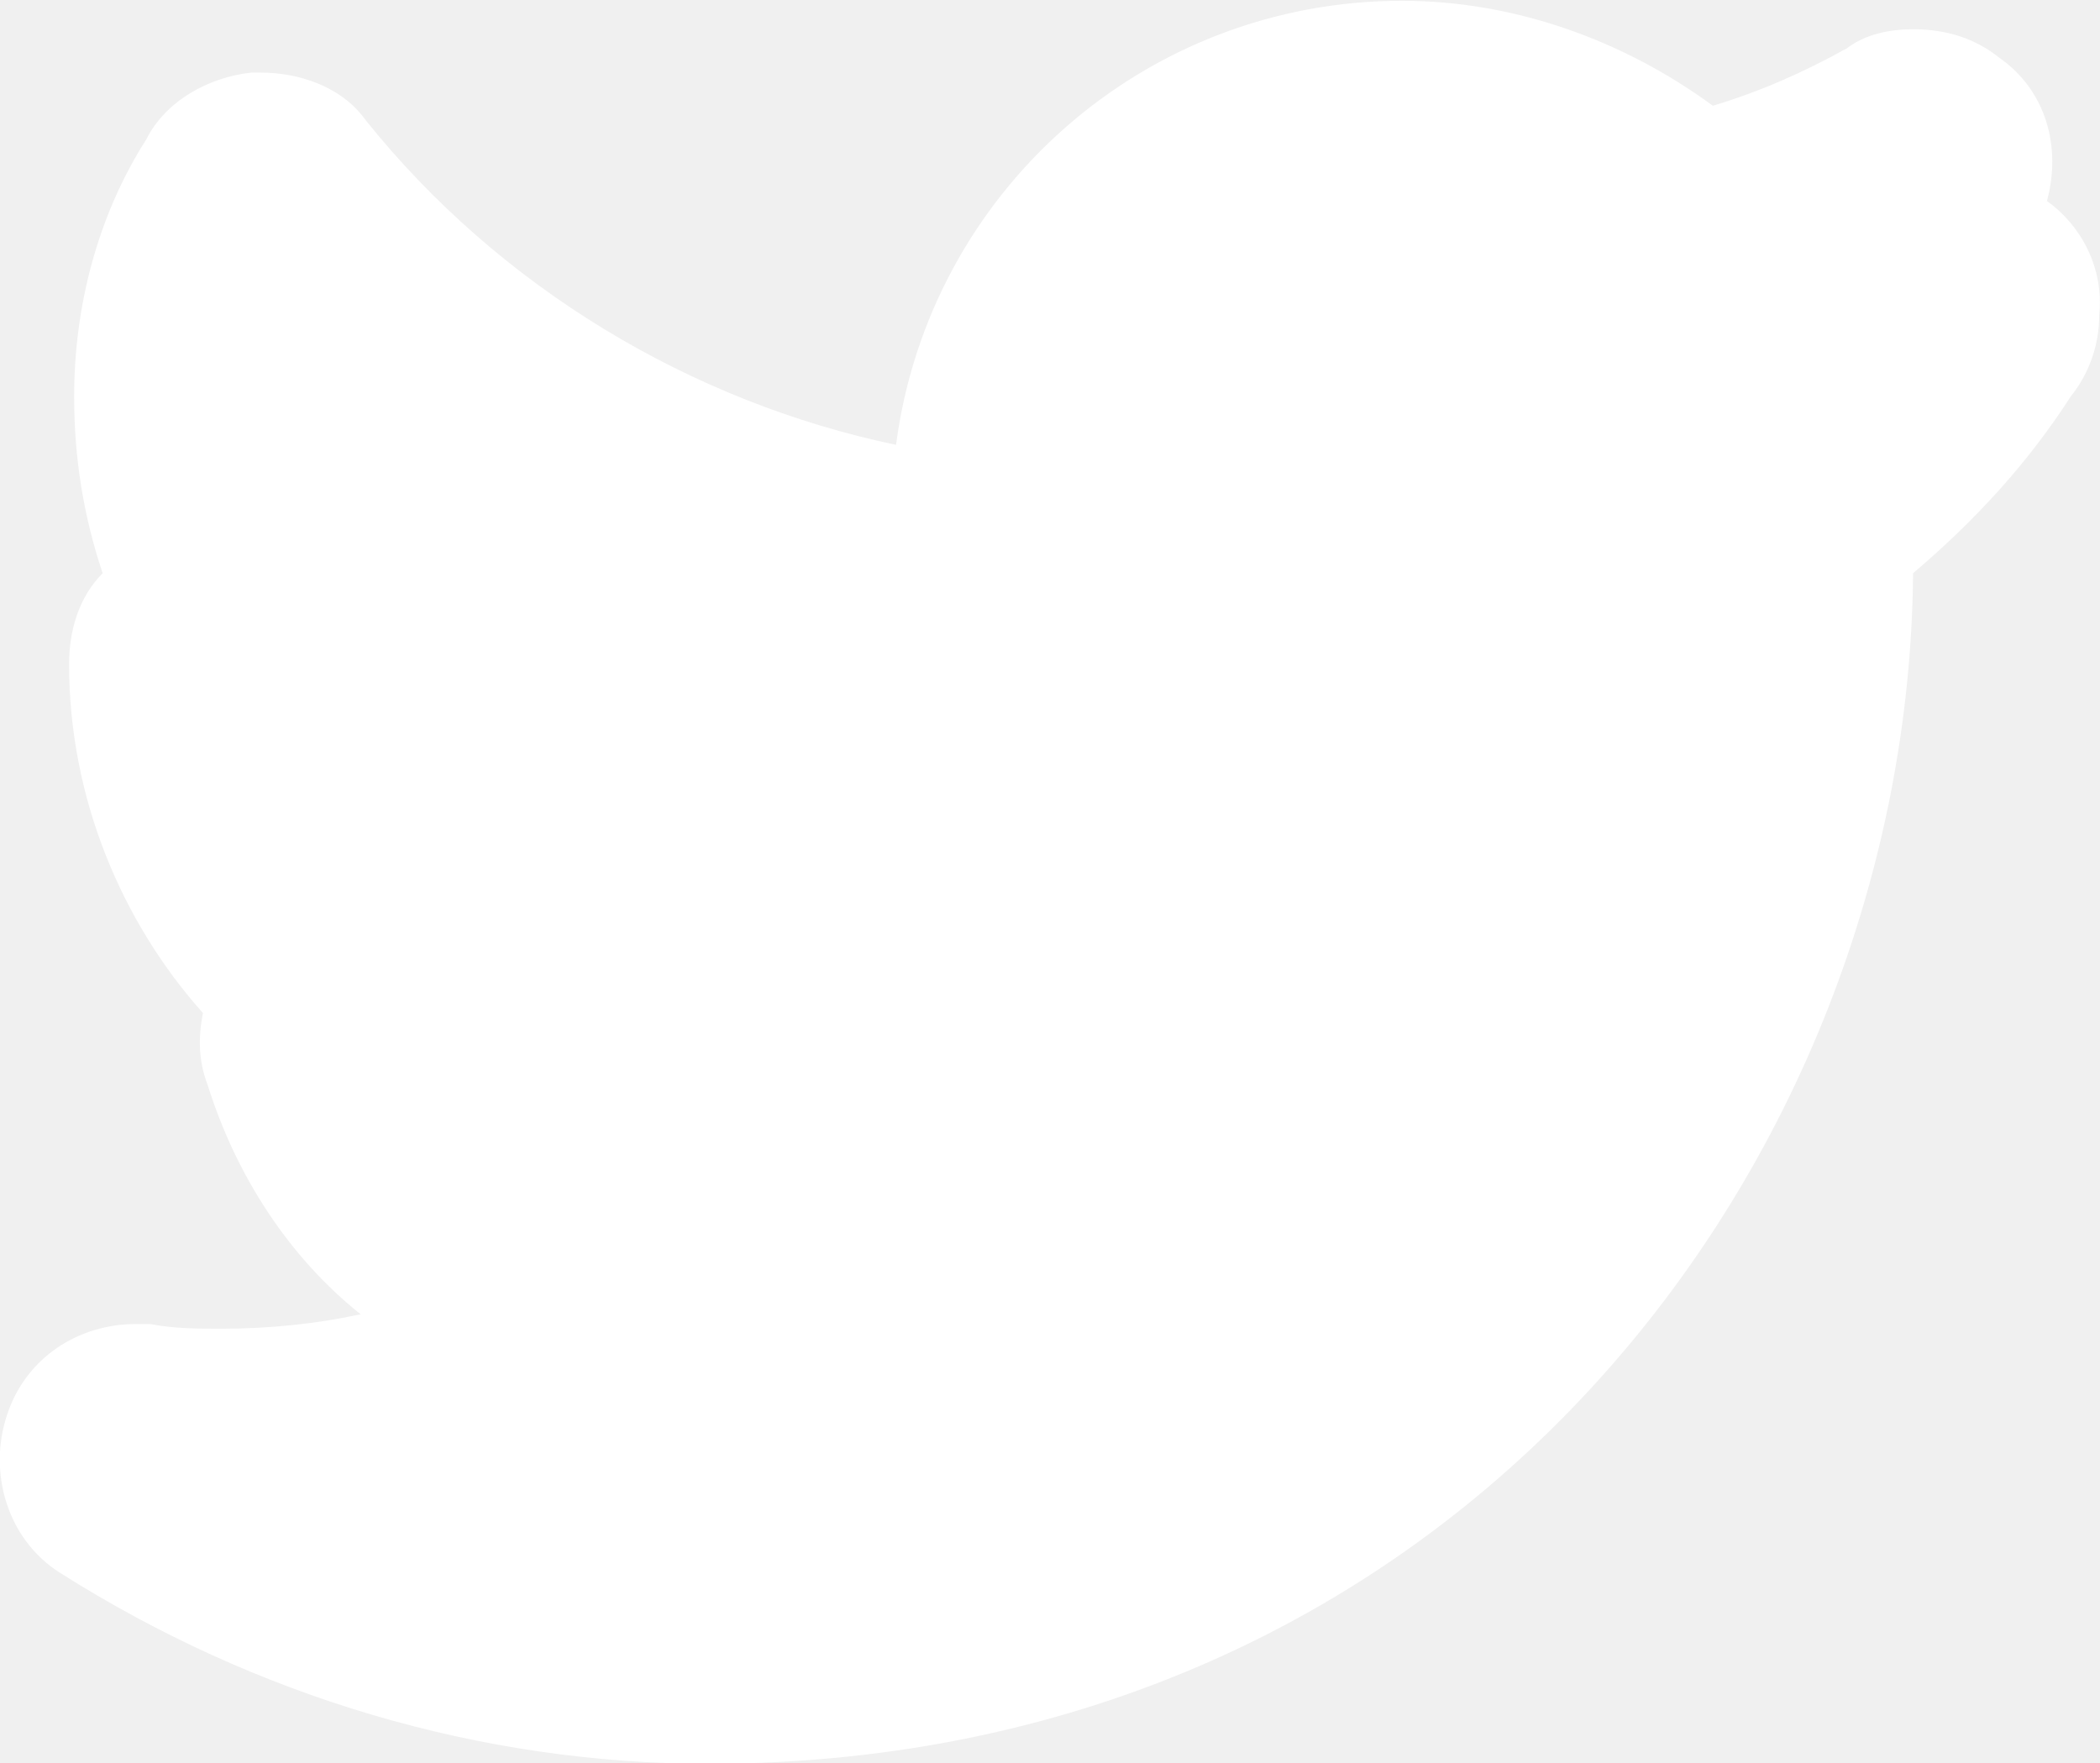
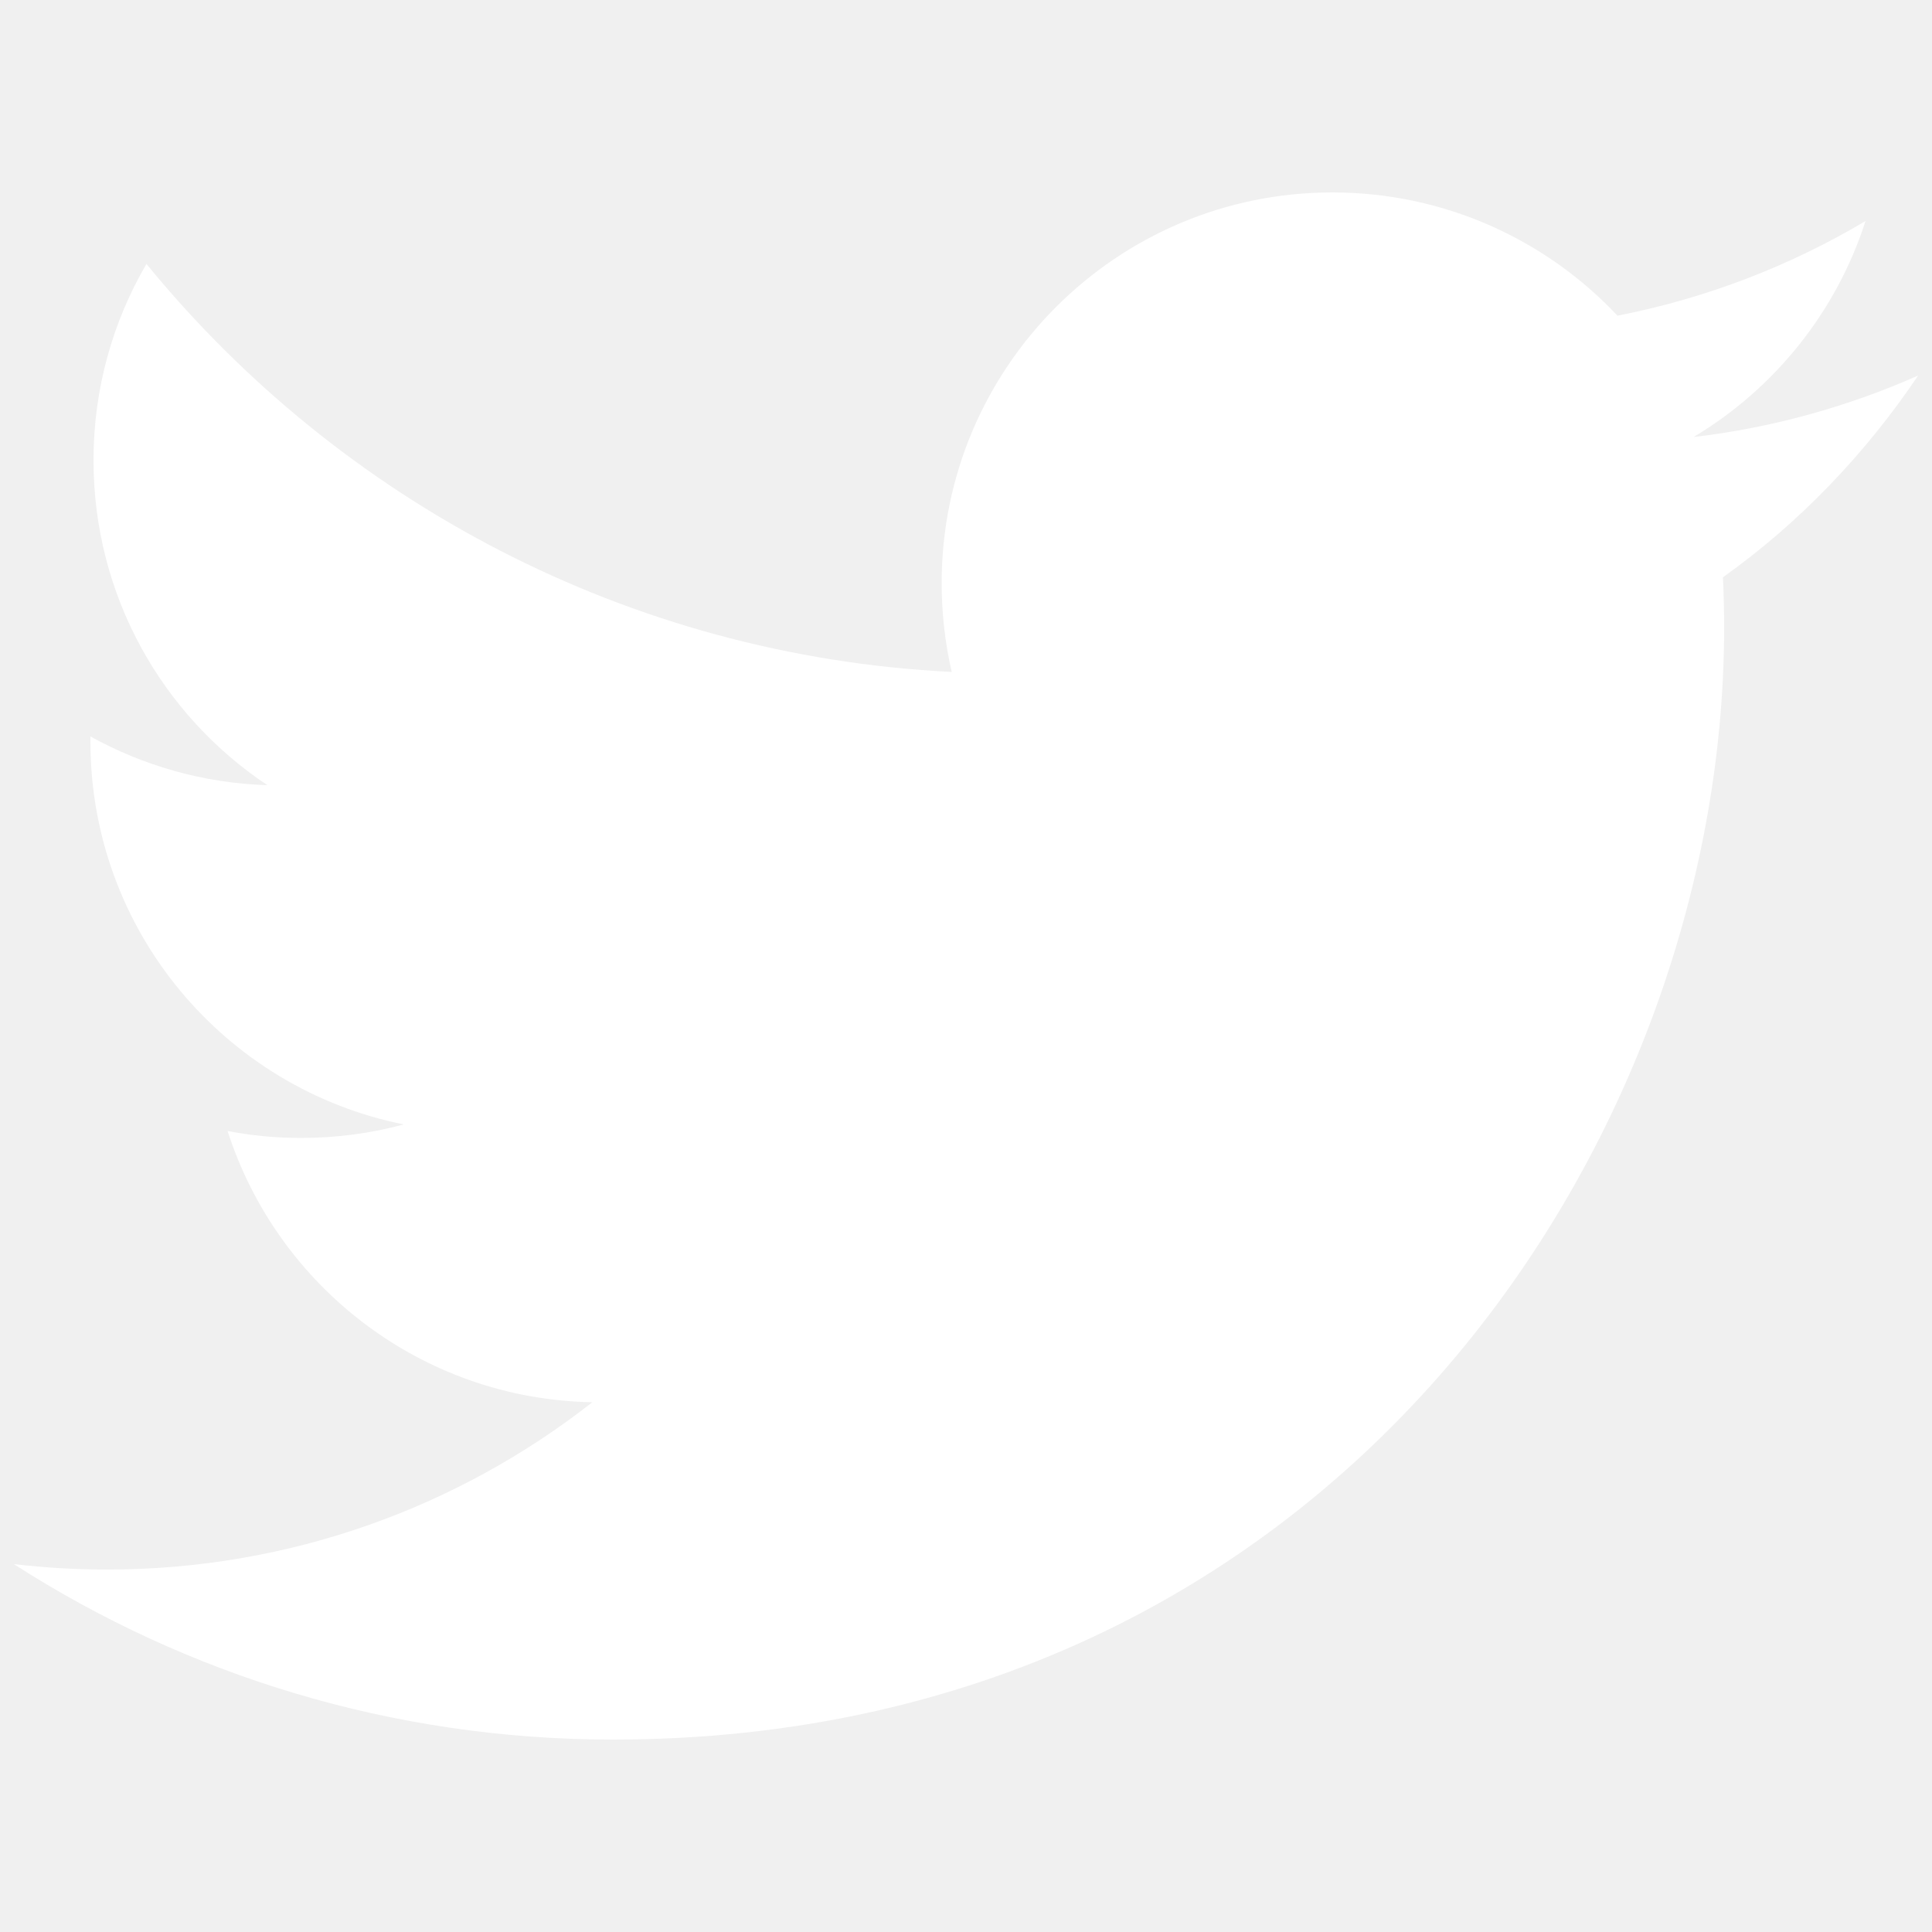
- <svg xmlns="http://www.w3.org/2000/svg" viewBox="0 340.3 538.1 451.7" enable-background="new 0 340.3 538.1 451.7">
-   <path fill="#fff" d="M524.5 391.8c3.7-13.5 0-28.2-12.2-36.7-6.1-4.9-13.5-7.3-22-7.3-6.1 0-12.2 1.2-17.1 4.9-11 6.1-22 11-34.3 14.7-23.3-17.1-51.4-26.9-79.6-26.9-66.1 0-121.2 49-129.7 113.8-52.6-11-101.6-40.4-135.9-83.2-6.1-8.6-17.1-12.2-26.9-12.2h-2.4c-11 1.2-22 7.3-26.9 17.1C25.1 395.4 19 418.7 19 441.9c0 15.9 2.4 30.6 7.3 45.3-6.1 6.1-8.6 14.7-8.6 23.3 0 34.3 13.5 66.1 34.3 89.4-1.2 6.1-1.2 12.2 1.2 18.4 7.3 23.3 20.8 44.1 39.2 58.8-11 2.4-23.3 3.7-35.5 3.7-6.1 0-12.2 0-18.4-1.2h-3.7c-14.7 0-28.2 8.6-33 23.3-4.9 14.7 0 31.8 13.5 40.4 50.2 31.8 107.7 49 166.5 49C374 792 489 637.8 490.2 487.2c15.9-13.5 29.4-28.2 40.4-45.3 4.9-6.1 7.3-13.5 7.3-20.8 1.3-12.2-4.8-23.2-13.4-29.3z" />
+ <svg xmlns="http://www.w3.org/2000/svg" version="1.1" id="Layer_1" x="0px" y="0px" viewBox="0 0 500 500" enable-background="new 0 0 500 500" xml:space="preserve">
+   <path fill="#FFFFFF" d="M496.4,97.2c-18.1,8-37.6,13.5-58.1,15.9c20.9-12.5,36.9-32.3,44.5-55.9c-19.5,11.6-41.2,20-64.2,24.5  c-18.4-19.6-44.7-31.9-73.8-31.9c-55.8,0-101.1,45.3-101.1,101.1c0,7.9,0.9,15.6,2.6,23c-84-4.2-158.5-44.5-208.4-105.6  c-8.7,14.9-13.7,32.3-13.7,50.8c0,35.1,17.8,66,45,84.1c-16.6-0.5-32.2-5.1-45.8-12.6c0,0.4,0,0.8,0,1.3c0,49,34.8,89.8,81.1,99.1  c-8.5,2.3-17.4,3.5-26.6,3.5c-6.5,0-12.8-0.6-19-1.8c12.9,40.2,50.2,69.4,94.4,70.2c-34.6,27.1-78.2,43.3-125.6,43.3  c-8.2,0-16.2-0.5-24.1-1.4c44.7,28.7,97.9,45.4,155,45.4c186,0,287.6-154.1,287.6-287.7c0-4.4-0.1-8.7-0.3-13.1  C465.7,135.3,482.8,117.4,496.4,97.2z" />
</svg>
